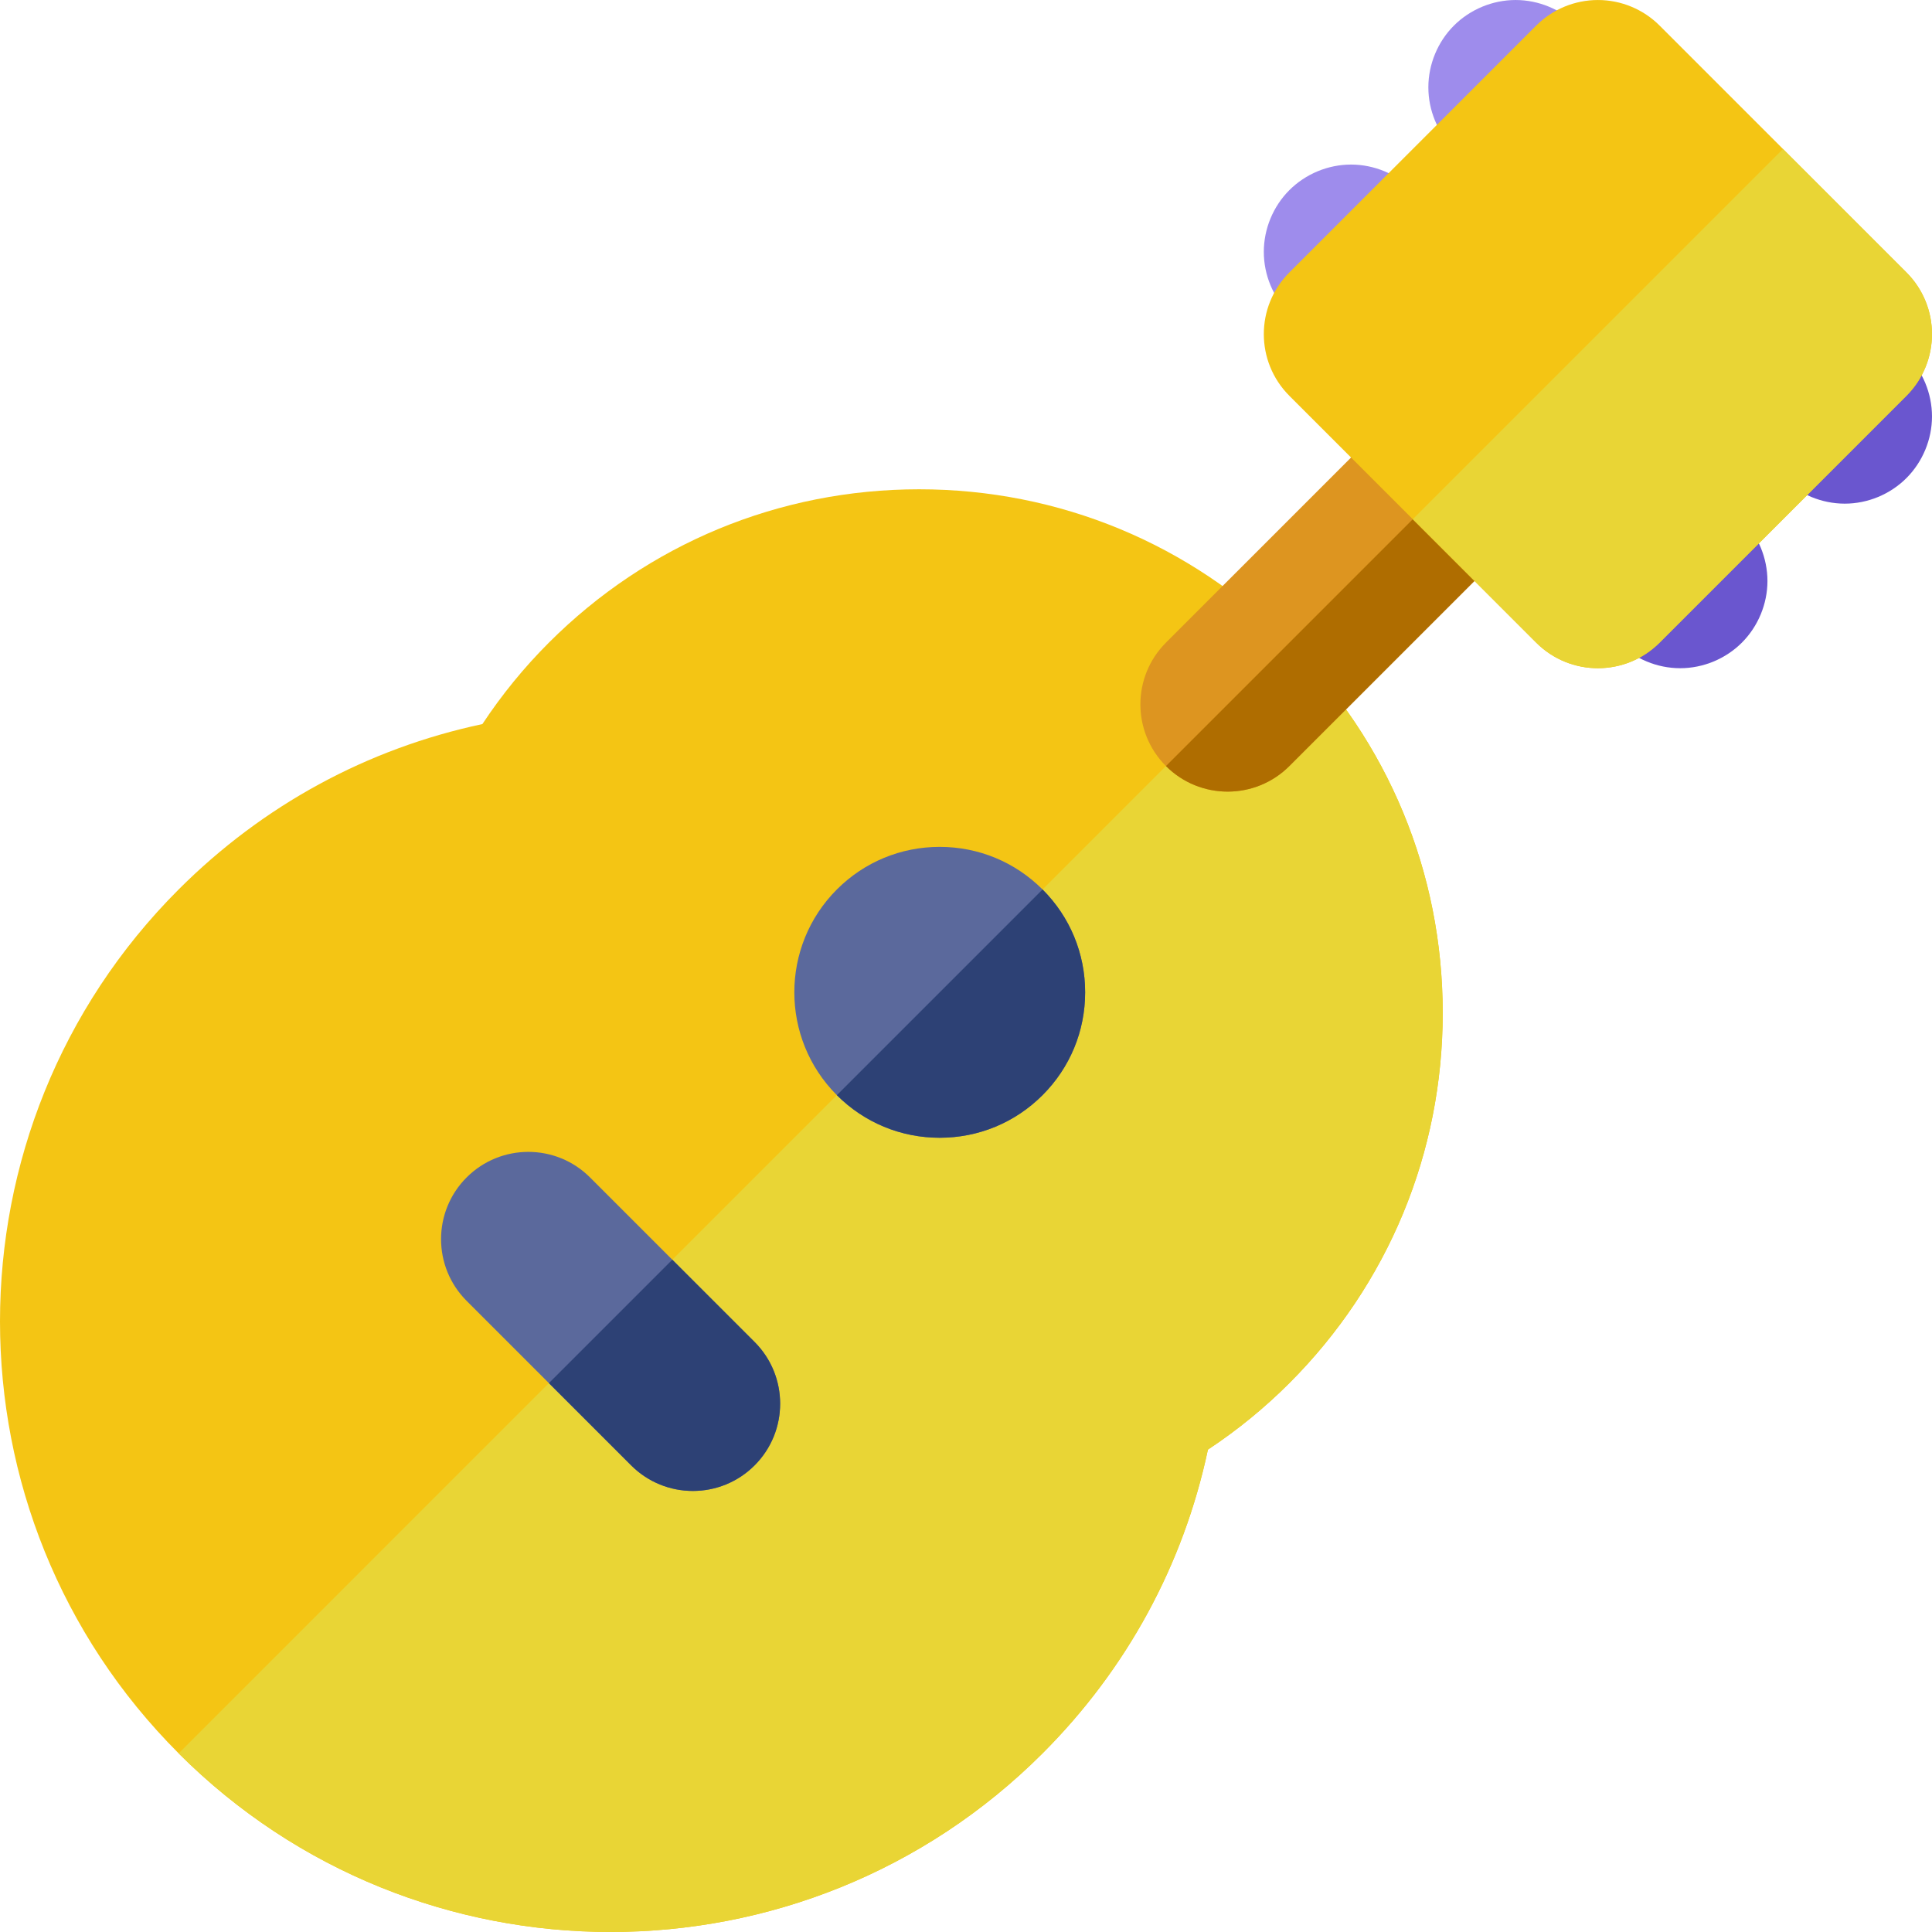
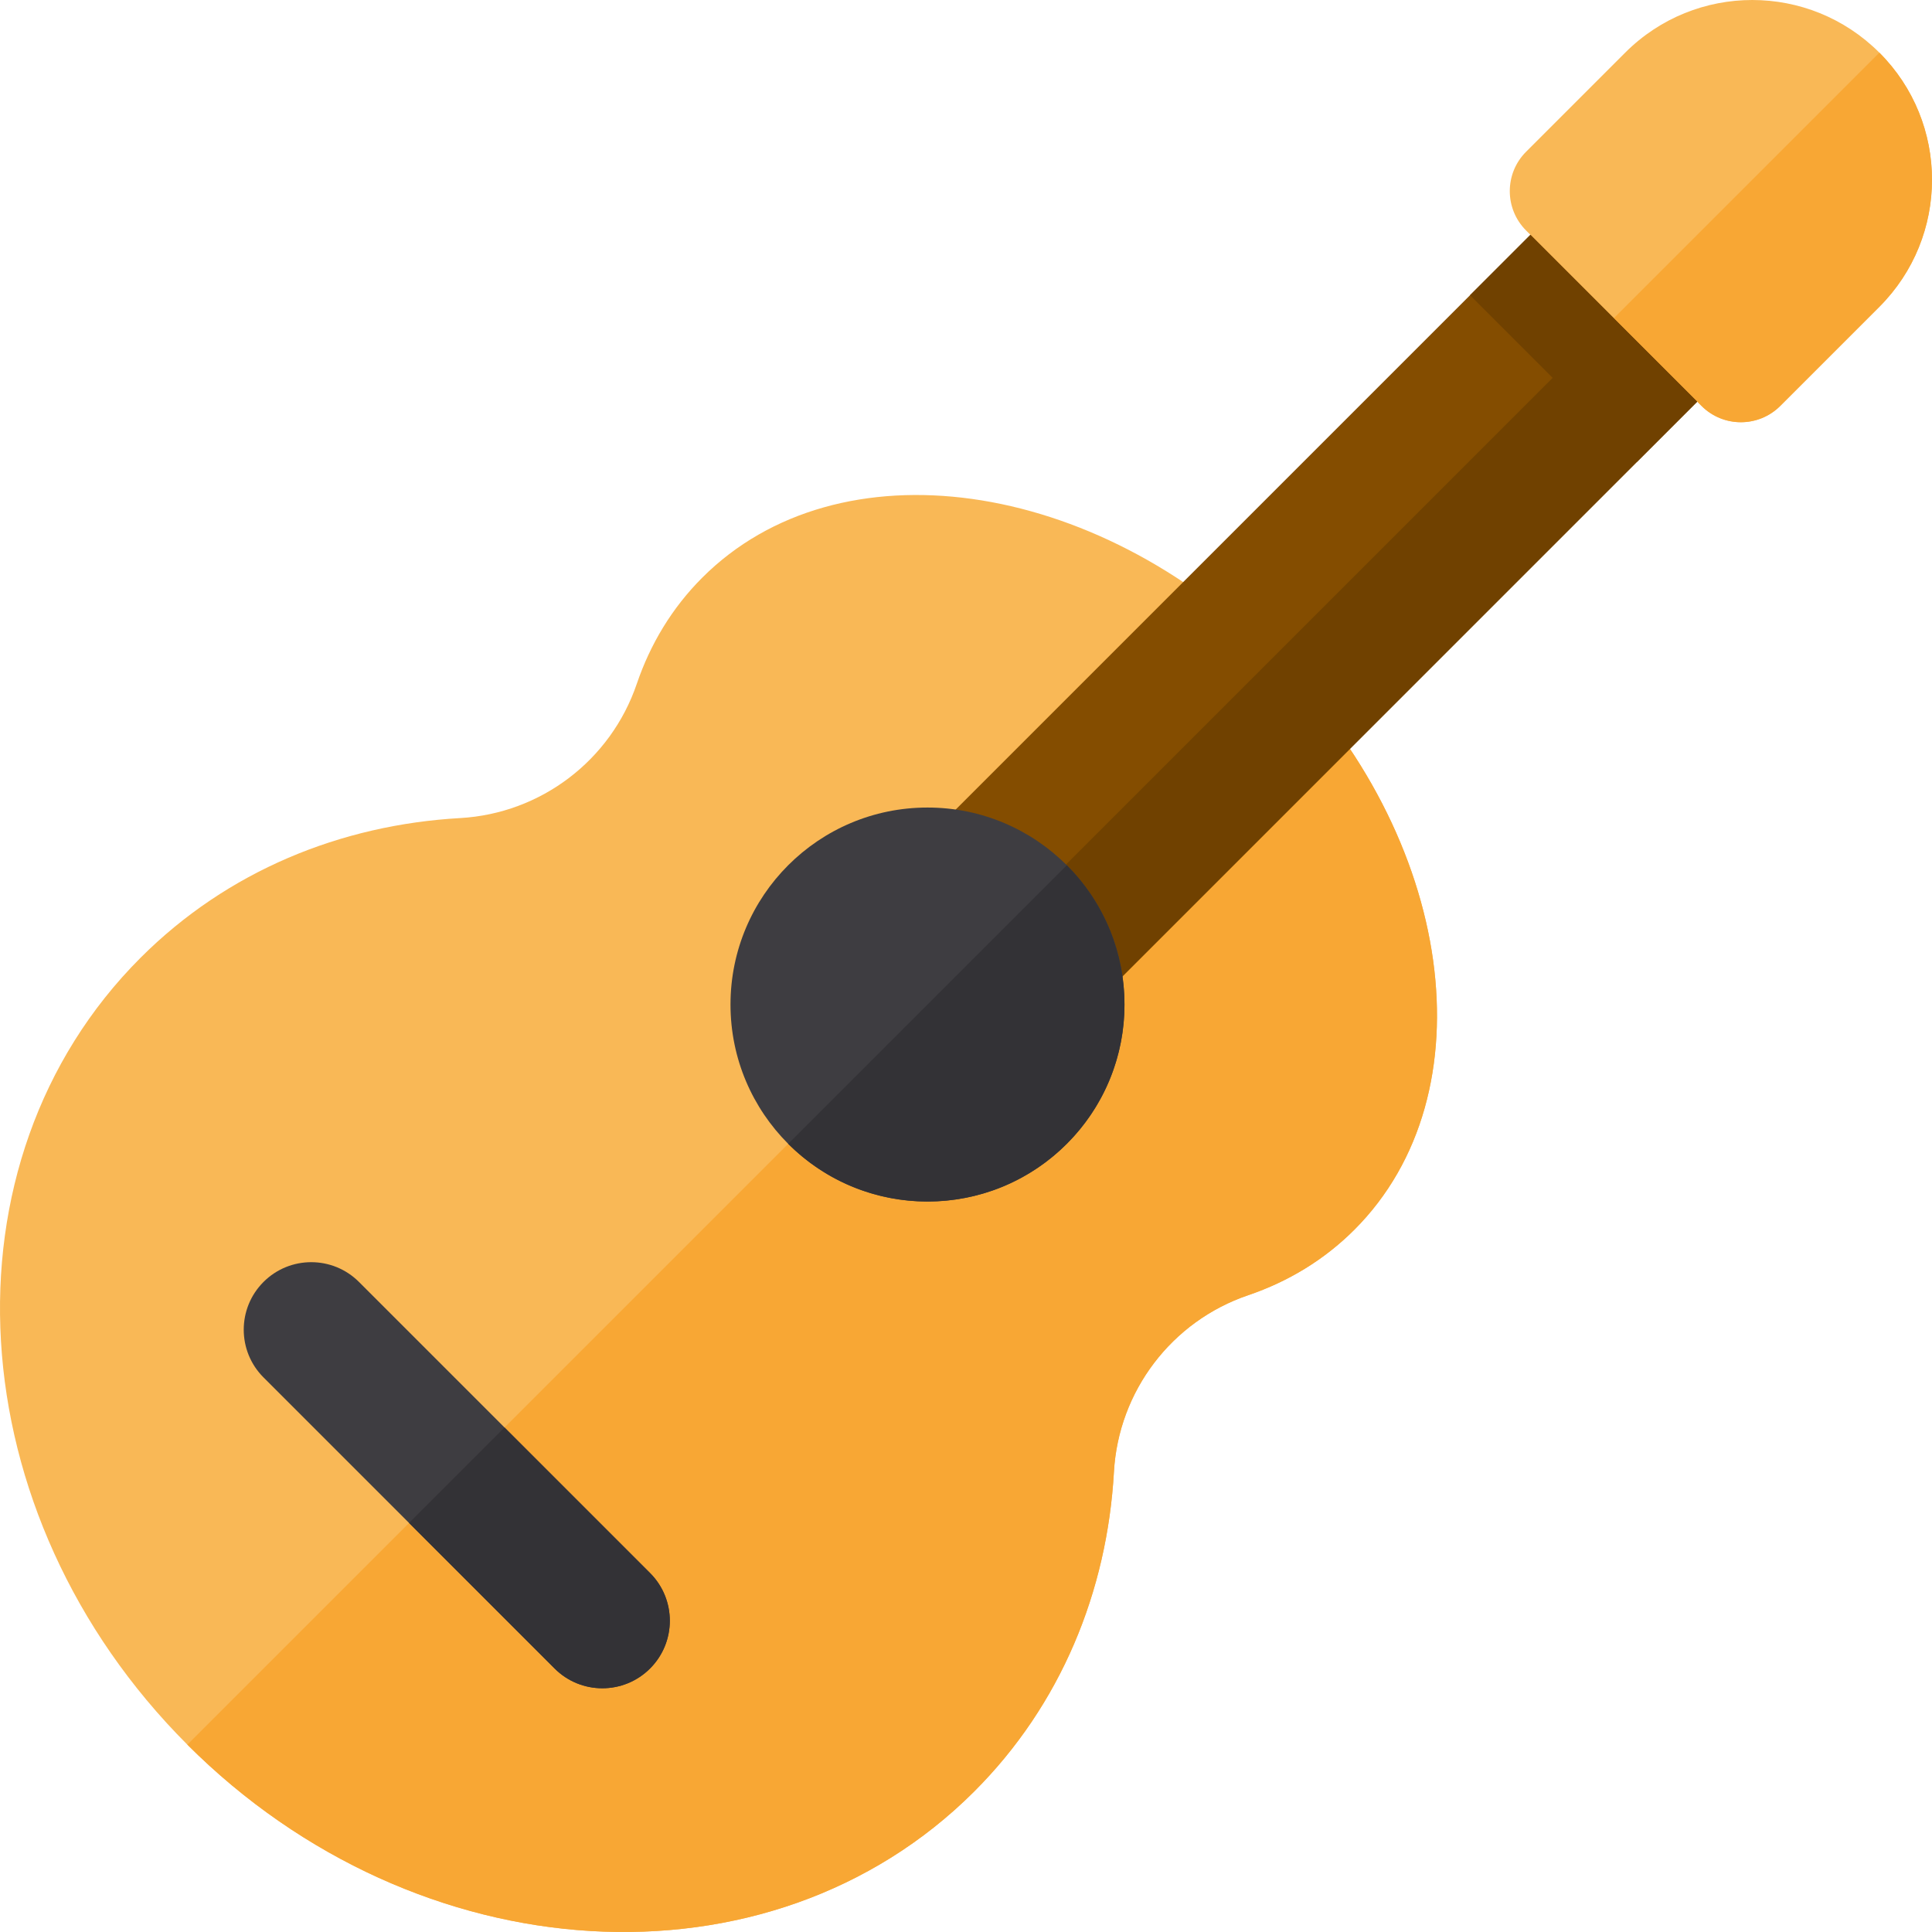
- <svg xmlns="http://www.w3.org/2000/svg" height="800px" width="800px" version="1.1" id="Capa_1" viewBox="0 0 512.002 512.002" xml:space="preserve">
-   <path style="fill:#F4C514;" d="M320.112,384.162c7.769-5.136,14.997-11.034,21.581-17.621c26.21-26.207,40.642-61.054,40.642-98.117  c0-37.065-14.432-71.907-40.639-98.116s-61.053-40.642-98.119-40.641c-37.062,0-71.912,14.432-98.116,40.638  c-6.583,6.582-12.482,13.81-17.622,21.583c-30.531,6.492-58.177,21.509-80.5,43.832c-63.118,63.119-63.118,165.82,0,228.938  s165.82,63.12,228.941,0.002C298.61,442.334,313.623,414.687,320.112,384.162z" />
-   <path style="fill:#E9D535;" d="M276.285,464.661c22.325-22.326,37.34-49.973,43.829-80.5c7.769-5.136,14.997-11.034,21.581-17.621  c26.21-26.207,40.642-61.054,40.642-98.117c0-37.065-14.432-71.907-40.639-98.116L47.347,464.66  C110.465,527.778,213.165,527.778,276.285,464.661z" />
+ <svg xmlns="http://www.w3.org/2000/svg" version="1.1" id="Layer_1" viewBox="0 0 512 512" xml:space="preserve">
+   <path style="fill:#F9B856;" d="M295.205,390.057c1.214-21.381,15.291-39.91,35.566-46.806c10.574-3.596,20.147-9.356,28.151-17.36  c36.058-36.058,26.604-103.974-21.117-151.695S222.168,117.021,186.11,153.08c-8.003,8.003-13.763,17.577-17.36,28.151  c-6.897,20.277-25.422,34.352-46.806,35.566c-31.645,1.795-61.7,14.023-84.69,37.014C-16.91,307.974-11.36,401.34,49.651,462.35  s154.376,66.56,208.54,12.397C281.181,451.756,293.41,421.702,295.205,390.057z" />
+   <path style="fill:#F8A734;" d="M295.205,390.057c1.214-21.381,15.291-39.91,35.566-46.806c10.574-3.596,20.147-9.356,28.151-17.36  c36.058-36.058,26.604-103.974-21.117-151.695L49.651,462.35l0,0c61.01,61.01,154.376,66.56,208.54,12.397  C281.181,451.756,293.41,421.702,295.205,390.057z" />
+   <path style="fill:#3E3D41;" d="M146.971,442.169L69.832,365.03c-6.986-6.986-6.986-18.314,0-25.3c6.986-6.986,18.314-6.986,25.3,0  l77.138,77.138c6.986,6.986,6.986,18.314,0,25.3C165.285,449.156,153.957,449.156,146.971,442.169z" />
+   <rect x="343.625" y="-5.81" transform="matrix(-0.7071 -0.7071 0.7071 -0.7071 543.0003 499.1695)" style="fill:#844D00;" width="62.512" height="285.872" />
+   <rect x="370.061" y="5.136" transform="matrix(-0.7071 -0.7071 0.7071 -0.7071 553.9403 525.5942)" style="fill:#704100;" width="31.526" height="285.872" />
+   <path style="fill:#F9B856;" d="M498.05,81.308c18.601-18.601,18.601-48.756,0-67.357c-18.601-18.601-48.756-18.601-67.357,0  l-26.262,26.262c-5.763,5.763-5.763,15.107,0,20.87l46.487,46.487c5.763,5.763,15.107,5.763,20.87,0L498.05,81.308z" />
+   <path style="fill:#F8A734;" d="M498.05,13.951l-70.376,70.376l23.243,23.243c5.763,5.763,15.107,5.763,20.87,0l26.262-26.262  C516.65,62.707,516.65,32.55,498.05,13.951z" />
+   <circle style="fill:#3E3D41;" cx="245.795" cy="266.211" r="52.205" />
+   <rect x="388.412" y="81.008" transform="matrix(-0.7071 -0.7071 0.7071 -0.7071 651.1367 454.3549)" style="fill:#704100;" width="62.512" height="22.63" />
  <g>
-     <path style="fill:#5B699C;" d="M199.974,355.641l-43.609-43.607c-9.03-9.03-23.674-9.03-32.705,0   c-9.032,9.032-9.032,23.675,0,32.707l43.609,43.607c9.03,9.03,23.674,9.03,32.705-0.002   C209.004,379.314,209.004,364.671,199.974,355.641z" />
-     <path style="fill:#5B699C;" d="M287.574,262.978c0-10.296-4.005-19.973-11.289-27.261c-7.282-7.279-16.959-11.286-27.252-11.286   c-10.302-0.002-19.98,4.012-27.255,11.289c-15.029,15.029-15.029,39.48,0,54.509c0,0,0,0.002,0.003,0.003   c7.282,7.279,16.956,11.286,27.252,11.286c10.296-0.002,19.973-4.012,27.246-11.286   C283.559,282.955,287.574,273.276,287.574,262.978z" />
+     <path style="fill:#333236;" d="M282.709,229.292L282.709,229.292l-73.83,73.83l0,0c20.388,20.388,53.442,20.388,73.83,0   C303.095,282.734,303.095,249.68,282.709,229.292z" />
+     <path style="fill:#333236;" d="M172.271,416.868l-38.57-38.57l-25.3,25.301l38.57,38.57c6.986,6.986,18.314,6.986,25.3,0   C179.257,435.182,179.257,423.854,172.271,416.868z" />
  </g>
-   <path style="fill:#DD9520;" d="M407.107,137.601c9.03-9.032,9.03-23.672,0-32.704c-9.033-9.033-23.674-9.033-32.708,0  l-65.411,65.414c-9.03,9.03-9.027,23.672,0.003,32.704c9.03,9.033,23.674,9.032,32.705,0L407.107,137.601z" />
-   <g>
-     <path style="fill:#9E8CEC;" d="M385.301,39.49c-4.306-4.306-6.778-10.268-6.77-16.363c0.003-6.082,2.474-12.046,6.77-16.343   c4.309-4.306,10.274-6.781,16.353-6.781c6.085,0,12.047,2.475,16.353,6.781s6.77,10.259,6.781,16.352   c0,6.082-2.475,12.047-6.781,16.352c-4.297,4.297-10.259,6.77-16.343,6.77C395.56,46.261,389.61,43.796,385.301,39.49z" />
-     <path style="fill:#9E8CEC;" d="M341.695,83.097c-4.306-4.306-6.781-10.268-6.77-16.363c0-6.084,2.471-12.047,6.77-16.343   c4.306-4.308,10.271-6.779,16.353-6.781c6.082,0.002,12.046,2.473,16.35,6.781c4.306,4.308,6.781,10.271,6.784,16.353   c-0.015,6.095-2.478,12.046-6.784,16.353c-4.294,4.294-10.256,6.77-16.34,6.77C351.954,89.868,346,87.405,341.695,83.097z" />
-   </g>
-   <g>
-     <path style="fill:#6A56CF;" d="M428.909,170.314c-4.306-4.308-6.781-10.27-6.77-16.364c0-6.084,2.473-12.046,6.77-16.343   c4.306-4.308,10.259-6.77,16.355-6.779c6.082,0,12.046,2.473,16.35,6.779c4.306,4.306,6.773,10.257,6.781,16.352   c0,6.082-2.475,12.046-6.781,16.353c-4.294,4.294-10.256,6.77-16.343,6.77C439.168,177.082,433.206,174.608,428.909,170.314z" />
-     <path style="fill:#6A56CF;" d="M472.518,126.704c-4.309-4.306-6.77-10.28-6.77-16.363c0-6.082,2.471-12.046,6.767-16.343   c4.309-4.306,10.271-6.781,16.356-6.781c6.082,0,12.046,2.475,16.35,6.781c4.306,4.306,6.77,10.259,6.781,16.353   c0,6.082-2.475,12.046-6.781,16.352c-4.306,4.306-10.259,6.77-16.343,6.77C482.786,133.465,476.824,131.01,472.518,126.704z" />
-   </g>
-   <path style="fill:#AF6D00;" d="M407.107,137.601c9.03-9.03,9.03-23.672,0-32.704l-98.116,98.117c9.03,9.033,23.674,9.032,32.705,0  L407.107,137.601z" />
-   <path style="fill:#F4C514;" d="M505.226,72.192L439.813,6.778c-4.339-4.337-10.22-6.774-16.353-6.773  c-6.133,0-12.015,2.436-16.35,6.773L341.7,72.192c-9.033,9.03-9.03,23.675,0,32.705l65.41,65.412c9.033,9.032,23.674,9.032,32.705,0  l65.414-65.412C514.256,95.866,514.256,81.222,505.226,72.192z" />
-   <g>
-     <path style="fill:#2D4175;" d="M167.269,388.346c9.03,9.03,23.674,9.03,32.705-0.002c9.03-9.03,9.03-23.674,0-32.705   l-21.805-21.805l-32.705,32.707L167.269,388.346z" />
-     <path style="fill:#2D4175;" d="M221.781,290.233c7.282,7.279,16.956,11.286,27.252,11.286c10.296-0.002,19.973-4.012,27.246-11.286   c7.282-7.279,11.295-16.958,11.295-27.255c0-10.294-4.005-19.972-11.286-27.258l-54.509,54.509   C221.778,290.23,221.778,290.232,221.781,290.233z" />
-   </g>
-   <path style="fill:#E9D535;" d="M505.226,72.192l-32.708-32.705l-98.116,98.116l32.705,32.707c9.033,9.032,23.674,9.032,32.705,0  l65.414-65.412C514.256,95.866,514.256,81.222,505.226,72.192z" />
</svg>
